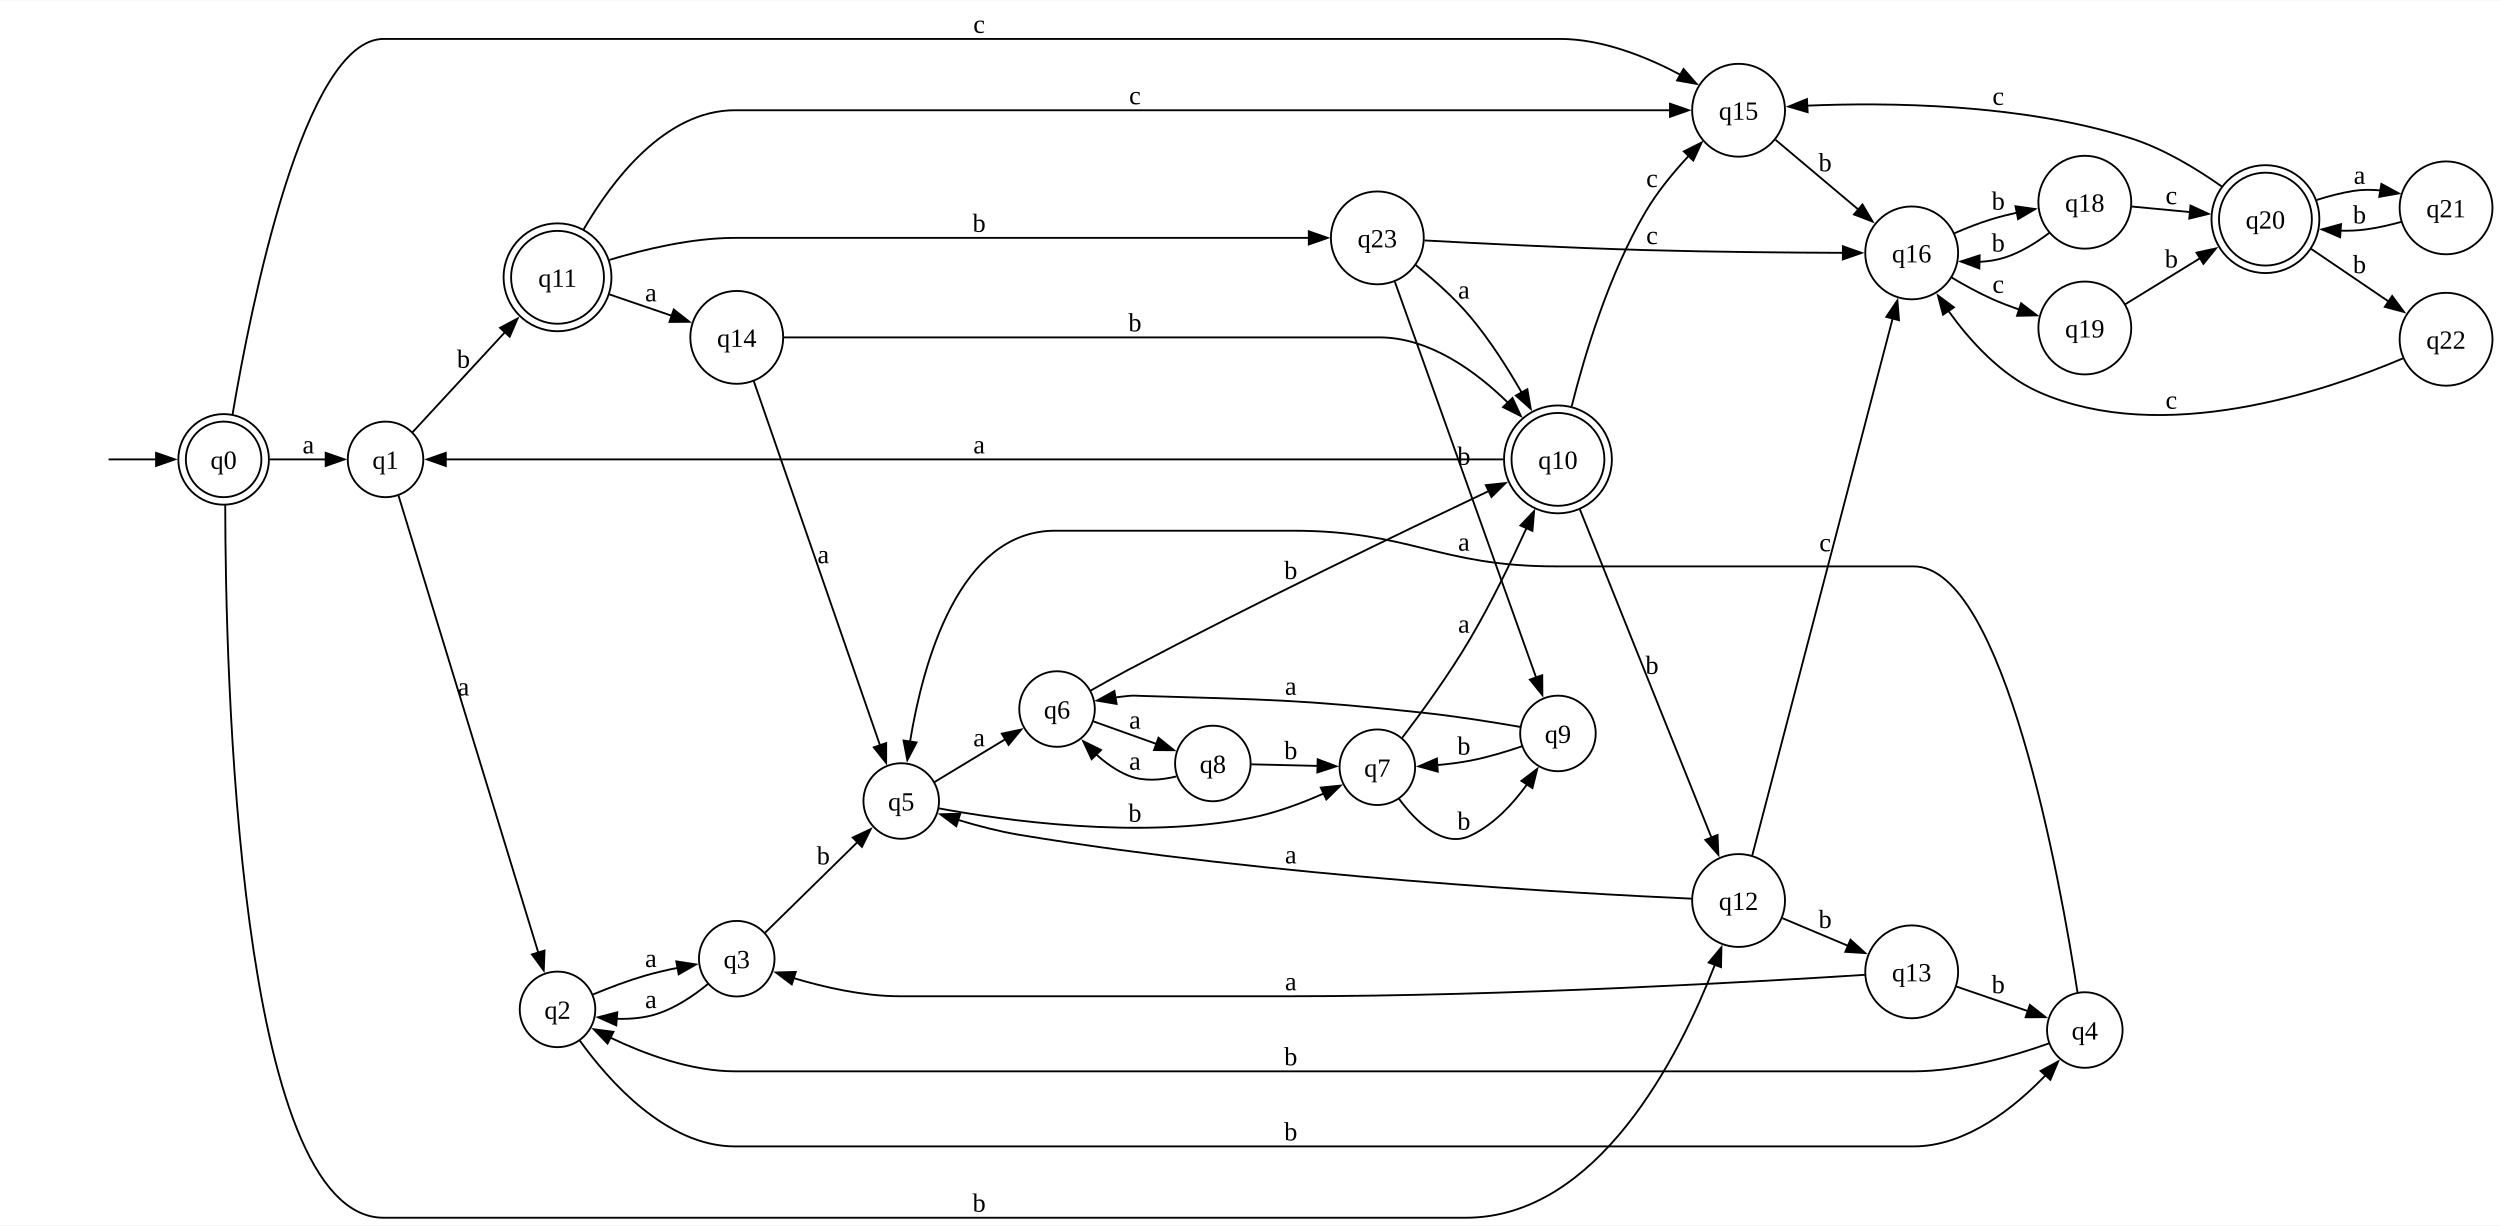
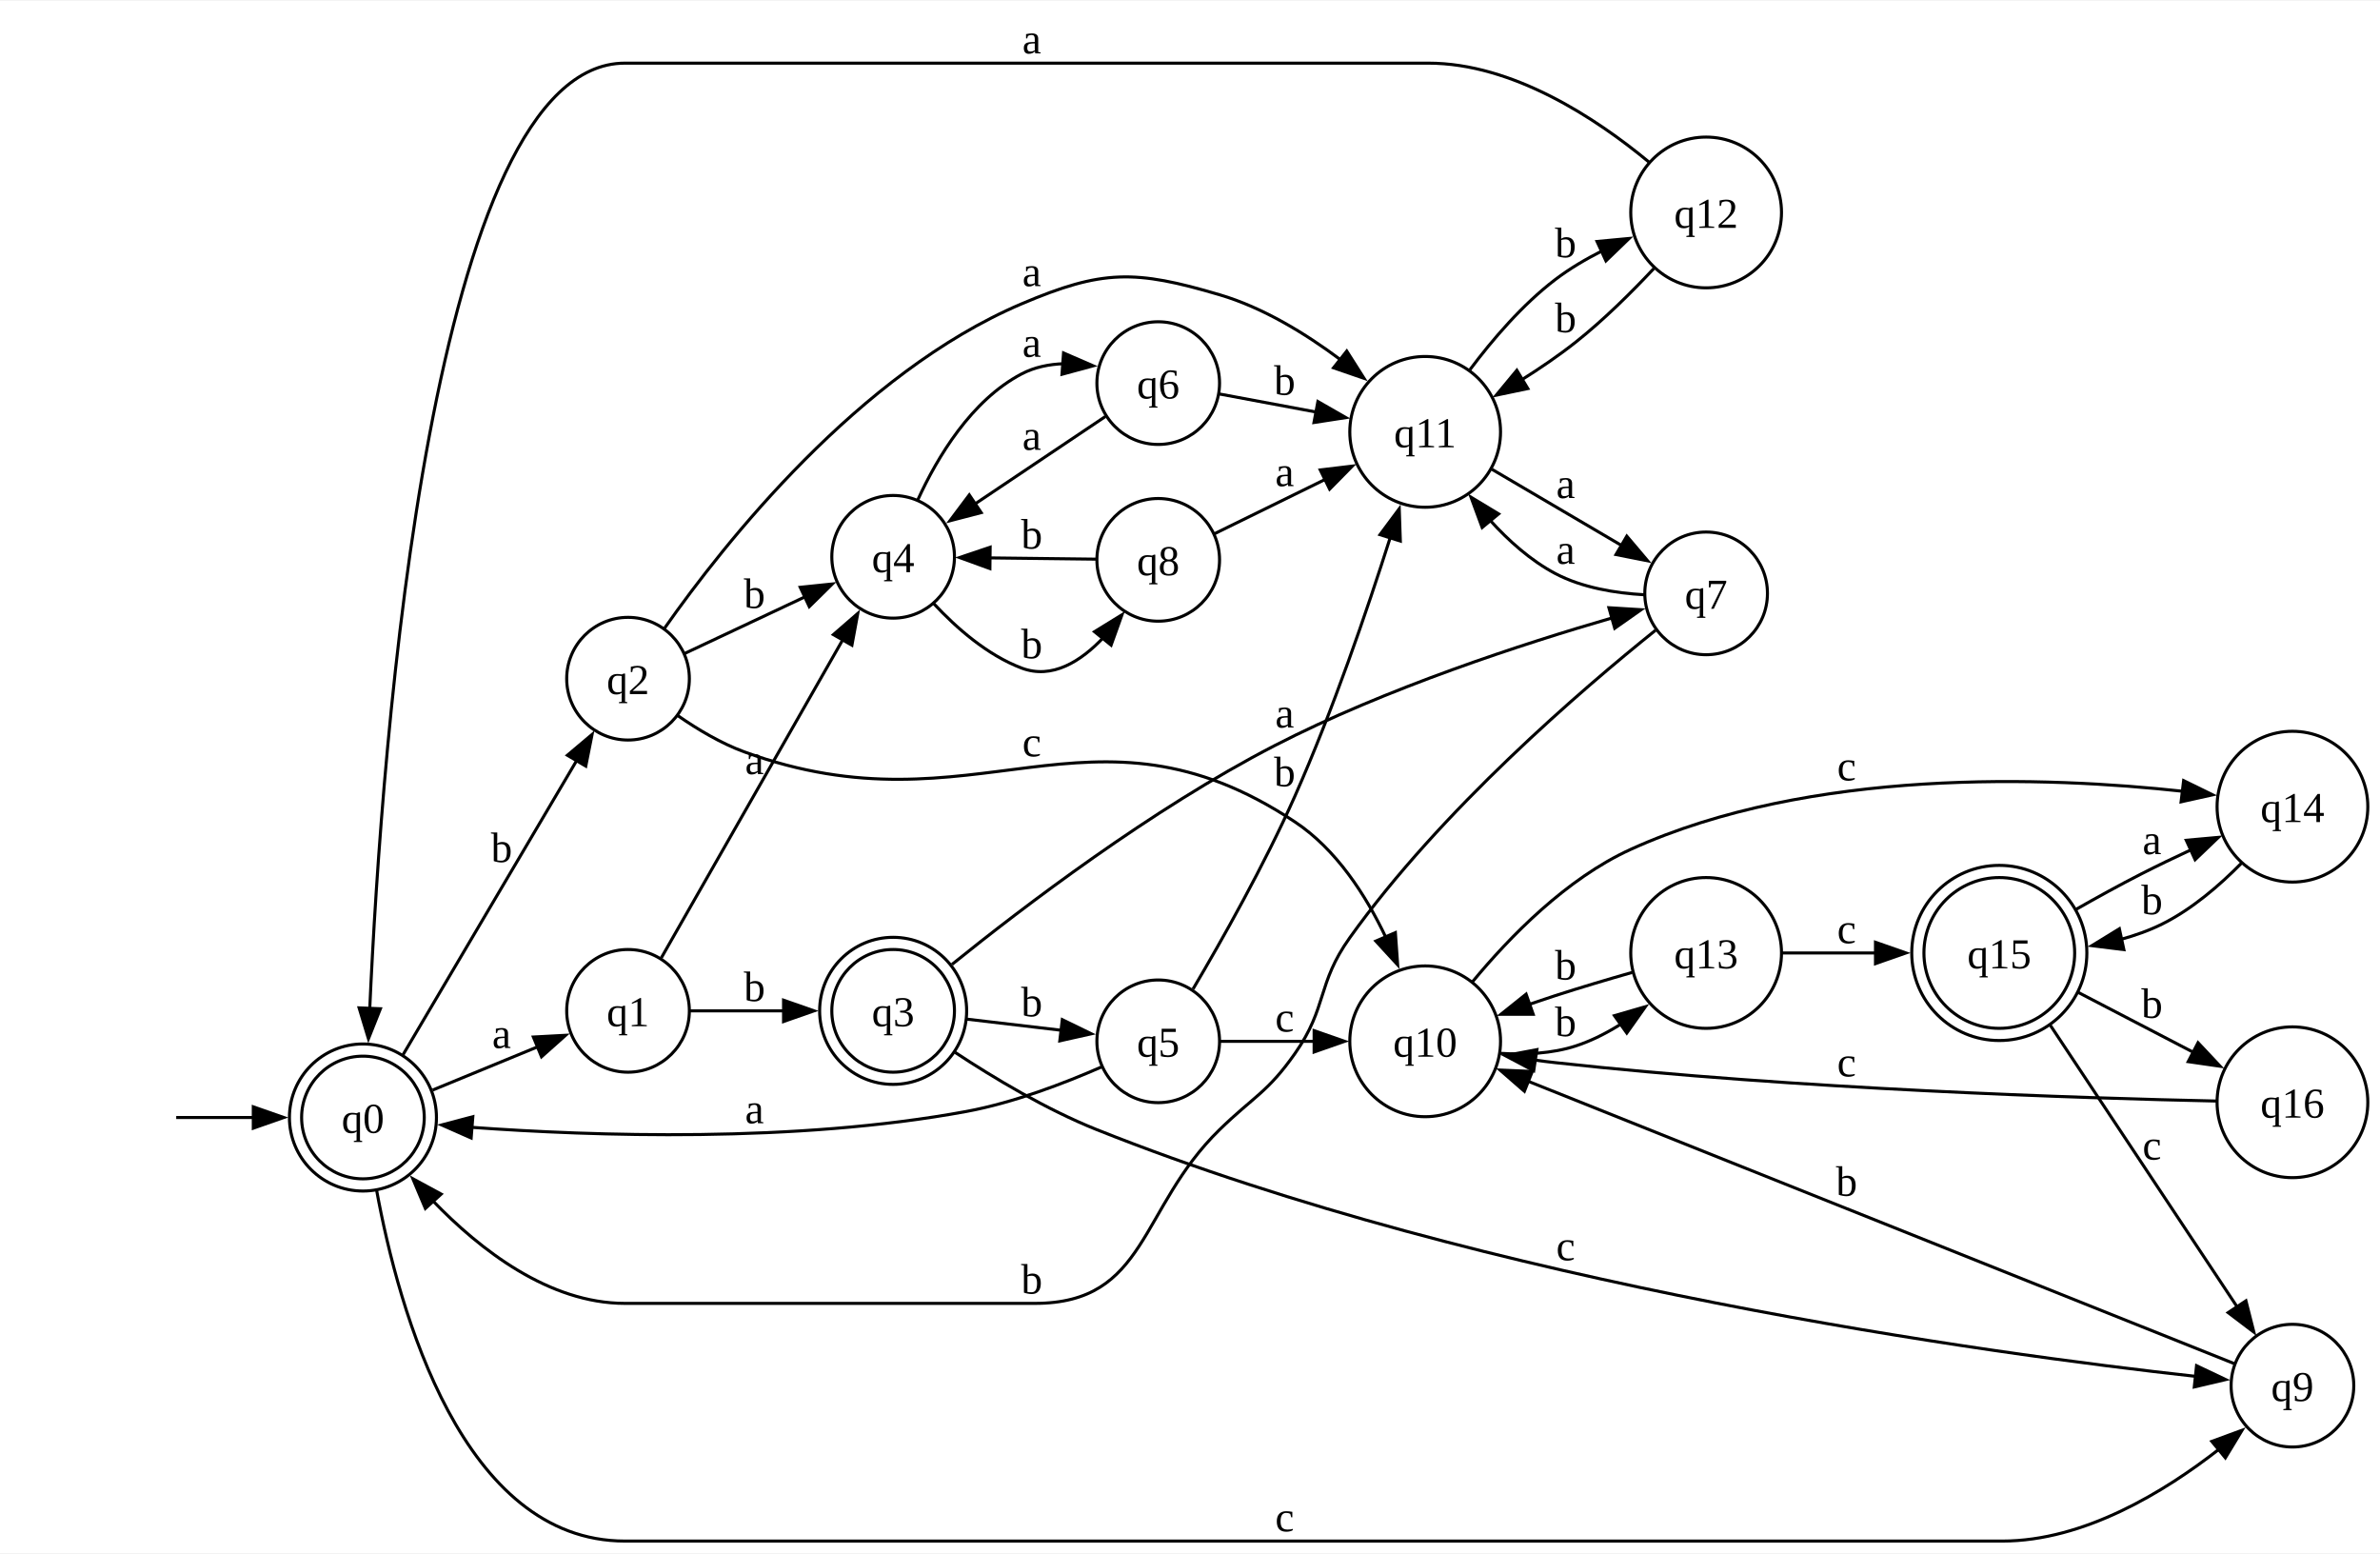
- <svg xmlns="http://www.w3.org/2000/svg" width="720pt" height="353pt" viewBox="0.00 0.00 720.00 352.75">
-   <g id="graph0" class="graph" transform="scale(0.540608 0.540608) rotate(0) translate(4 648.5)">
-     <polygon fill="white" stroke="none" points="-4,4 -4,-648.5 1327.83,-648.5 1327.83,4 -4,4" />
+ <svg xmlns="http://www.w3.org/2000/svg" width="720pt" height="470pt" viewBox="0.00 0.00 720.00 469.59">
+   <g id="graph0" class="graph" transform="scale(0.921661 0.921661) rotate(0) translate(4 505.5)">
+     <polygon fill="white" stroke="none" points="-4,4 -4,-505.5 777.2,-505.5 777.2,4 -4,4" />
    <g id="node1" class="node">
-       <ellipse fill="none" stroke="black" cx="115.13" cy="-404" rx="20.13" ry="20.13" />
-       <ellipse fill="none" stroke="black" cx="115.13" cy="-404" rx="24.13" ry="24.13" />
-       <text text-anchor="middle" x="115.13" y="-398.95" font-family="Times New Roman,serif" font-size="14.00">q0</text>
+       <ellipse fill="none" stroke="black" cx="115.13" cy="-139" rx="20.13" ry="20.13" />
+       <ellipse fill="none" stroke="black" cx="115.13" cy="-139" rx="24.13" ry="24.13" />
+       <text text-anchor="middle" x="115.13" y="-133.95" font-family="Times New Roman,serif" font-size="14.00">q0</text>
    </g>
    <g id="node2" class="node">
-       <ellipse fill="none" stroke="black" cx="201.39" cy="-404" rx="20.13" ry="20.13" />
-       <text text-anchor="middle" x="201.39" y="-398.95" font-family="Times New Roman,serif" font-size="14.00">q1</text>
+       <ellipse fill="none" stroke="black" cx="202.14" cy="-174" rx="20.13" ry="20.13" />
+       <text text-anchor="middle" x="202.14" y="-168.95" font-family="Times New Roman,serif" font-size="14.00">q1</text>
    </g>
    <g id="edge2" class="edge">
-       <path fill="none" stroke="black" d="M139.6,-404C148.88,-404 159.67,-404 169.57,-404" />
-       <polygon fill="black" stroke="black" points="169.51,-407.5 179.51,-404 169.51,-400.5 169.51,-407.5" />
-       <text text-anchor="middle" x="160.26" y="-407.2" font-family="Times New Roman,serif" font-size="14.00">a</text>
+       <path fill="none" stroke="black" d="M138.02,-148.01C148.5,-152.33 161.19,-157.55 172.43,-162.18" />
+       <polygon fill="black" stroke="black" points="171.07,-165.41 181.65,-165.98 173.74,-158.93 171.07,-165.41" />
+       <text text-anchor="middle" x="160.64" y="-161.8" font-family="Times New Roman,serif" font-size="14.00">a</text>
+     </g>
+     <g id="node3" class="node">
+       <ellipse fill="none" stroke="black" cx="202.14" cy="-283" rx="20.13" ry="20.13" />
+       <text text-anchor="middle" x="202.14" y="-277.95" font-family="Times New Roman,serif" font-size="14.00">q2</text>
+     </g>
+     <g id="edge3" class="edge">
+       <path fill="none" stroke="black" d="M128.31,-159.63C143.29,-185.01 168.76,-228.15 185.26,-256.1" />
+       <polygon fill="black" stroke="black" points="182.24,-257.87 190.34,-264.7 188.27,-254.31 182.24,-257.87" />
+       <text text-anchor="middle" x="160.64" y="-222.82" font-family="Times New Roman,serif" font-size="14.00">b</text>
+     </g>
+     <g id="node10" class="node">
+       <ellipse fill="none" stroke="black" cx="748.46" cy="-51" rx="20.13" ry="20.13" />
+       <text text-anchor="middle" x="748.46" y="-45.95" font-family="Times New Roman,serif" font-size="14.00">q9</text>
+     </g>
+     <g id="edge4" class="edge">
+       <path fill="none" stroke="black" d="M119.62,-115.11C126.93,-75.36 147.82,0 201.14,0 201.14,0 201.14,0 653.24,0 680.01,0 706.45,-16.12 724.48,-30.23" />
+       <polygon fill="black" stroke="black" points="721.99,-32.71 731.93,-36.37 726.44,-27.31 721.99,-32.71" />
+       <text text-anchor="middle" x="417.67" y="-3.2" font-family="Times New Roman,serif" font-size="14.00">c</text>
+     </g>
+     <g id="node4" class="node">
+       <ellipse fill="none" stroke="black" cx="289.16" cy="-174" rx="20.13" ry="20.13" />
+       <ellipse fill="none" stroke="black" cx="289.16" cy="-174" rx="24.13" ry="24.13" />
+       <text text-anchor="middle" x="289.16" y="-168.95" font-family="Times New Roman,serif" font-size="14.00">q3</text>
+     </g>
+     <g id="edge6" class="edge">
+       <path fill="none" stroke="black" d="M222.43,-174C231.55,-174 242.71,-174 253.23,-174" />
+       <polygon fill="black" stroke="black" points="253.19,-177.5 263.19,-174 253.19,-170.5 253.19,-177.5" />
+       <text text-anchor="middle" x="243.65" y="-177.2" font-family="Times New Roman,serif" font-size="14.00">b</text>
+     </g>
+     <g id="node5" class="node">
+       <ellipse fill="none" stroke="black" cx="289.16" cy="-323" rx="20.13" ry="20.13" />
+       <text text-anchor="middle" x="289.16" y="-317.95" font-family="Times New Roman,serif" font-size="14.00">q4</text>
+     </g>
+     <g id="edge5" class="edge">
+       <path fill="none" stroke="black" d="M213.06,-191.38C227.72,-217.07 255.28,-265.38 272.63,-295.79" />
+       <polygon fill="black" stroke="black" points="269.55,-297.46 277.55,-304.41 275.63,-293.99 269.55,-297.46" />
+       <text text-anchor="middle" x="243.65" y="-251.7" font-family="Times New Roman,serif" font-size="14.00">a</text>
+     </g>
+     <g id="edge8" class="edge">
+       <path fill="none" stroke="black" d="M220.76,-291.29C232.16,-296.65 247.24,-303.75 260.25,-309.87" />
+       <polygon fill="black" stroke="black" points="258.66,-312.99 269.19,-314.08 261.64,-306.65 258.66,-312.99" />
+       <text text-anchor="middle" x="243.65" y="-306.2" font-family="Times New Roman,serif" font-size="14.00">b</text>
+     </g>
+     <g id="node11" class="node">
+       <ellipse fill="none" stroke="black" cx="463.79" cy="-164" rx="24.74" ry="24.74" />
+       <text text-anchor="middle" x="463.79" y="-158.95" font-family="Times New Roman,serif" font-size="14.00">q10</text>
+     </g>
+     <g id="edge9" class="edge">
+       <path fill="none" stroke="black" d="M218.58,-270.81C224.95,-266.39 232.63,-261.79 240.27,-259 316.35,-231.21 353.57,-280.79 421.05,-236 434.57,-227.02 444.27,-212.06 450.89,-198.09" />
+       <polygon fill="black" stroke="black" points="454.01,-199.67 454.76,-189.1 447.59,-196.9 454.01,-199.67" />
+       <text text-anchor="middle" x="334.66" y="-257.52" font-family="Times New Roman,serif" font-size="14.00">c</text>
+     </g>
+     <g id="node12" class="node">
+       <ellipse fill="none" stroke="black" cx="463.79" cy="-364" rx="24.74" ry="24.74" />
+       <text text-anchor="middle" x="463.79" y="-358.95" font-family="Times New Roman,serif" font-size="14.00">q11</text>
+     </g>
+     <g id="edge7" class="edge">
+       <path fill="none" stroke="black" d="M214.17,-299.62C233.84,-327.61 277.94,-383.31 331.29,-406 357.9,-417.32 368.56,-417.19 396.3,-409 410.61,-404.78 424.57,-396.22 435.98,-387.69" />
+       <polygon fill="black" stroke="black" points="438.05,-390.51 443.73,-381.57 433.71,-385.02 438.05,-390.51" />
+       <text text-anchor="middle" x="334.66" y="-411.83" font-family="Times New Roman,serif" font-size="14.00">a</text>
+     </g>
+     <g id="node6" class="node">
+       <ellipse fill="none" stroke="black" cx="376.17" cy="-164" rx="20.13" ry="20.13" />
+       <text text-anchor="middle" x="376.17" y="-158.95" font-family="Times New Roman,serif" font-size="14.00">q5</text>
+     </g>
+     <g id="edge11" class="edge">
+       <path fill="none" stroke="black" d="M313.39,-171.27C322.93,-170.15 334.11,-168.83 344.32,-167.63" />
+       <polygon fill="black" stroke="black" points="344.68,-171.11 354.2,-166.47 343.86,-164.16 344.68,-171.11" />
+       <text text-anchor="middle" x="334.66" y="-172.2" font-family="Times New Roman,serif" font-size="14.00">b</text>
+     </g>
+     <g id="node8" class="node">
+       <ellipse fill="none" stroke="black" cx="556.01" cy="-311" rx="20.13" ry="20.13" />
+       <text text-anchor="middle" x="556.01" y="-305.95" font-family="Times New Roman,serif" font-size="14.00">q7</text>
+     </g>
+     <g id="edge10" class="edge">
+       <path fill="none" stroke="black" d="M308.49,-189.25C331.86,-208.11 374.07,-240.24 414.3,-261 450.91,-279.89 496.29,-294.59 525.44,-303.03" />
+       <polygon fill="black" stroke="black" points="524.1,-306.29 534.68,-305.64 526.01,-299.55 524.1,-306.29" />
+       <text text-anchor="middle" x="417.67" y="-266.98" font-family="Times New Roman,serif" font-size="14.00">a</text>
+     </g>
+     <g id="edge12" class="edge">
+       <path fill="none" stroke="black" d="M309.51,-160.36C322.22,-151.97 339.49,-141.6 356.04,-135 484.28,-83.87 649.17,-61.51 716.63,-54.06" />
+       <polygon fill="black" stroke="black" points="716.98,-57.54 726.55,-53 716.24,-50.58 716.98,-57.54" />
+       <text text-anchor="middle" x="509.9" y="-92.15" font-family="Times New Roman,serif" font-size="14.00">c</text>
+     </g>
+     <g id="node7" class="node">
+       <ellipse fill="none" stroke="black" cx="376.17" cy="-380" rx="20.13" ry="20.13" />
+       <text text-anchor="middle" x="376.17" y="-374.95" font-family="Times New Roman,serif" font-size="14.00">q6</text>
+     </g>
+     <g id="edge13" class="edge">
+       <path fill="none" stroke="black" d="M297.24,-341.66C303.74,-355.85 314.86,-374.35 331.29,-383 335.54,-385.24 340.36,-386.2 345.21,-386.37" />
+       <polygon fill="black" stroke="black" points="345.09,-389.89 354.81,-385.67 344.58,-382.9 345.09,-389.89" />
+       <text text-anchor="middle" x="334.66" y="-388.62" font-family="Times New Roman,serif" font-size="14.00">a</text>
+     </g>
+     <g id="node9" class="node">
+       <ellipse fill="none" stroke="black" cx="376.17" cy="-322" rx="20.13" ry="20.13" />
+       <text text-anchor="middle" x="376.17" y="-316.95" font-family="Times New Roman,serif" font-size="14.00">q8</text>
+     </g>
+     <g id="edge14" class="edge">
+       <path fill="none" stroke="black" d="M302.5,-307.63C309.9,-299.68 320.04,-290.77 331.29,-286.5 341.32,-282.69 350.8,-288.64 358.36,-296.69" />
+       <polygon fill="black" stroke="black" points="355.26,-298.42 364.28,-303.98 360.7,-294.01 355.26,-298.42" />
+       <text text-anchor="middle" x="334.66" y="-289.7" font-family="Times New Roman,serif" font-size="14.00">b</text>
+     </g>
+     <g id="edge15" class="edge">
+       <path fill="none" stroke="black" d="M357.49,-155.56C345.36,-150.24 328.73,-143.86 313.29,-141 257.16,-130.61 190.5,-132.91 150.85,-135.77" />
+       <polygon fill="black" stroke="black" points="150.65,-132.28 140.96,-136.55 151.2,-139.26 150.65,-132.28" />
+       <text text-anchor="middle" x="243.65" y="-137.12" font-family="Times New Roman,serif" font-size="14.00">a</text>
+     </g>
+     <g id="edge17" class="edge">
+       <path fill="none" stroke="black" d="M396.6,-164C405.7,-164 416.84,-164 427.37,-164" />
+       <polygon fill="black" stroke="black" points="427.34,-167.5 437.34,-164 427.34,-160.5 427.34,-167.5" />
+       <text text-anchor="middle" x="417.67" y="-167.2" font-family="Times New Roman,serif" font-size="14.00">c</text>
+     </g>
+     <g id="edge16" class="edge">
+       <path fill="none" stroke="black" d="M387.6,-181.17C397.07,-197.19 411.04,-221.95 421.05,-244.5 433.43,-272.42 444.67,-305.25 452.36,-329.42" />
+       <polygon fill="black" stroke="black" points="448.96,-330.26 455.28,-338.76 455.64,-328.17 448.96,-330.26" />
+       <text text-anchor="middle" x="417.67" y="-247.7" font-family="Times New Roman,serif" font-size="14.00">b</text>
+     </g>
+     <g id="edge18" class="edge">
+       <path fill="none" stroke="black" d="M358.83,-369.04C346.73,-360.93 330,-349.71 316.08,-340.38" />
+       <polygon fill="black" stroke="black" points="318.06,-337.5 307.8,-334.83 314.16,-343.31 318.06,-337.5" />
+       <text text-anchor="middle" x="334.66" y="-358.11" font-family="Times New Roman,serif" font-size="14.00">a</text>
+     </g>
+     <g id="edge19" class="edge">
+       <path fill="none" stroke="black" d="M396.17,-376.45C405.6,-374.69 417.3,-372.5 428.24,-370.46" />
+       <polygon fill="black" stroke="black" points="428.58,-373.95 437.76,-368.68 427.29,-367.07 428.58,-373.95" />
+       <text text-anchor="middle" x="417.67" y="-376.16" font-family="Times New Roman,serif" font-size="14.00">b</text>
+     </g>
+     <g id="edge21" class="edge">
+       <path fill="none" stroke="black" d="M539.4,-298.89C515.36,-279.61 468.95,-239.86 439.05,-198 428.19,-182.79 431.78,-175.3 421.05,-160 412.07,-147.2 407.5,-145.91 396.3,-135 369.81,-109.19 372.65,-78 335.66,-78 201.14,-78 201.14,-78 201.14,-78 176.24,-78 153.63,-95.5 137.99,-111.75" />
+       <polygon fill="black" stroke="black" points="135.62,-109.15 131.5,-118.91 140.81,-113.86 135.62,-109.15" />
+       <text text-anchor="middle" x="334.66" y="-81.2" font-family="Times New Roman,serif" font-size="14.00">b</text>
+     </g>
+     <g id="edge20" class="edge">
+       <path fill="none" stroke="black" d="M535.66,-310.55C526.38,-311.07 515.38,-312.82 506.52,-317.5 498.43,-321.78 491.14,-328.29 485,-335.09" />
+       <polygon fill="black" stroke="black" points="482.5,-332.62 478.83,-342.56 487.9,-337.08 482.5,-332.62" />
+       <text text-anchor="middle" x="509.9" y="-320.7" font-family="Times New Roman,serif" font-size="14.00">a</text>
+     </g>
+     <g id="edge23" class="edge">
+       <path fill="none" stroke="black" d="M355.66,-322.23C345.37,-322.35 332.51,-322.5 320.91,-322.64" />
+       <polygon fill="black" stroke="black" points="320.92,-319.14 310.96,-322.76 321,-326.14 320.92,-319.14" />
+       <text text-anchor="middle" x="334.66" y="-325.7" font-family="Times New Roman,serif" font-size="14.00">b</text>
+     </g>
+     <g id="edge22" class="edge">
+       <path fill="none" stroke="black" d="M394.49,-330.5C405.03,-335.67 418.8,-342.42 431.22,-348.52" />
+       <polygon fill="black" stroke="black" points="429.35,-351.5 439.87,-352.76 432.43,-345.21 429.35,-351.5" />
+       <text text-anchor="middle" x="417.67" y="-346.2" font-family="Times New Roman,serif" font-size="14.00">a</text>
+     </g>
+     <g id="edge24" class="edge">
+       <path fill="none" stroke="black" d="M729.49,-58.18C682.81,-76.85 557.18,-127.06 497.34,-150.99" />
+       <polygon fill="black" stroke="black" points="496.36,-147.61 488.37,-154.57 498.96,-154.11 496.36,-147.61" />
+       <text text-anchor="middle" x="602.12" y="-113.31" font-family="Times New Roman,serif" font-size="14.00">b</text>
+     </g>
+     <g id="node14" class="node">
+       <ellipse fill="none" stroke="black" cx="556.01" cy="-193" rx="24.74" ry="24.74" />
+       <text text-anchor="middle" x="556.01" y="-187.95" font-family="Times New Roman,serif" font-size="14.00">q13</text>
+     </g>
+     <g id="edge25" class="edge">
+       <path fill="none" stroke="black" d="M488.43,-160.06C496.48,-159.56 505.43,-159.94 513.27,-162.5 518.44,-164.19 523.5,-166.78 528.21,-169.76" />
+       <polygon fill="black" stroke="black" points="525.91,-172.42 536.09,-175.37 529.97,-166.72 525.91,-172.42" />
+       <text text-anchor="middle" x="509.9" y="-165.7" font-family="Times New Roman,serif" font-size="14.00">b</text>
+     </g>
+     <g id="node15" class="node">
+       <ellipse fill="none" stroke="black" cx="748.46" cy="-241" rx="24.74" ry="24.74" />
+       <text text-anchor="middle" x="748.46" y="-235.95" font-family="Times New Roman,serif" font-size="14.00">q14</text>
+     </g>
+     <g id="edge26" class="edge">
+       <path fill="none" stroke="black" d="M479.36,-183.58C491.49,-198.25 510.14,-217.39 531.27,-227 590.39,-253.88 668.11,-250.87 712.45,-246.06" />
+       <polygon fill="black" stroke="black" points="712.74,-249.55 722.25,-244.89 711.91,-242.6 712.74,-249.55" />
+       <text text-anchor="middle" x="602.12" y="-249.63" font-family="Times New Roman,serif" font-size="14.00">c</text>
+     </g>
+     <g id="edge27" class="edge">
+       <path fill="none" stroke="black" d="M485.71,-351.71C498.41,-344.25 514.73,-334.66 528.34,-326.67" />
+       <polygon fill="black" stroke="black" points="529.97,-329.77 536.81,-321.69 526.42,-323.74 529.97,-329.77" />
+       <text text-anchor="middle" x="509.9" y="-342.29" font-family="Times New Roman,serif" font-size="14.00">a</text>
    </g>
    <g id="node13" class="node">
-       <ellipse fill="none" stroke="black" cx="922.2" cy="-169" rx="24.74" ry="24.74" />
-       <text text-anchor="middle" x="922.2" y="-163.95" font-family="Times New Roman,serif" font-size="14.00">q12</text>
-     </g>
-     <g id="edge3" class="edge">
-       <path fill="none" stroke="black" d="M115.99,-379.64C116.12,-292.29 122.39,0 200.39,0 200.39,0 200.39,0 776.86,0 847.17,0 890.52,-85.62 909.66,-134.98" />
-       <polygon fill="black" stroke="black" points="906.28,-135.94 913.06,-144.08 912.84,-133.49 906.28,-135.94" />
-       <text text-anchor="middle" x="517.61" y="-3.2" font-family="Times New Roman,serif" font-size="14.00">b</text>
+       <ellipse fill="none" stroke="black" cx="556.01" cy="-436" rx="24.74" ry="24.74" />
+       <text text-anchor="middle" x="556.01" y="-430.95" font-family="Times New Roman,serif" font-size="14.00">q12</text>
+     </g>
+     <g id="edge28" class="edge">
+       <path fill="none" stroke="black" d="M478.47,-384.38C485.88,-394.28 495.73,-405.78 506.52,-414 511.19,-417.55 516.51,-420.69 521.88,-423.4" />
+       <polygon fill="black" stroke="black" points="520.2,-426.48 530.74,-427.47 523.12,-420.12 520.2,-426.48" />
+       <text text-anchor="middle" x="509.9" y="-421.3" font-family="Times New Roman,serif" font-size="14.00">b</text>
+     </g>
+     <g id="edge29" class="edge">
+       <path fill="none" stroke="black" d="M537.19,-452.59C520.01,-466.8 492.59,-485 464.79,-485 201.14,-485 201.14,-485 201.14,-485 137.72,-485 121.36,-262.97 117.36,-174.63" />
+       <polygon fill="black" stroke="black" points="120.86,-174.69 116.94,-164.84 113.87,-174.98 120.86,-174.69" />
+       <text text-anchor="middle" x="334.66" y="-488.2" font-family="Times New Roman,serif" font-size="14.00">a</text>
+     </g>
+     <g id="edge30" class="edge">
+       <path fill="none" stroke="black" d="M538.86,-417.62C531.47,-409.73 522.35,-400.7 513.27,-393.5 507.7,-389.08 501.42,-384.81 495.26,-380.95" />
+       <polygon fill="black" stroke="black" points="497.49,-378.21 487.12,-376.05 493.88,-384.21 497.49,-378.21" />
+       <text text-anchor="middle" x="509.9" y="-396.7" font-family="Times New Roman,serif" font-size="14.00">b</text>
+     </g>
+     <g id="edge31" class="edge">
+       <path fill="none" stroke="black" d="M531.74,-186.61C523.71,-184.32 514.69,-181.64 506.52,-179 503.77,-178.11 500.92,-177.15 498.07,-176.18" />
+       <polygon fill="black" stroke="black" points="499.25,-172.88 488.65,-172.86 496.92,-179.48 499.25,-172.88" />
+       <text text-anchor="middle" x="509.9" y="-184.27" font-family="Times New Roman,serif" font-size="14.00">b</text>
    </g>
    <g id="node16" class="node">
-       <ellipse fill="none" stroke="black" cx="922.2" cy="-590" rx="24.74" ry="24.74" />
-       <text text-anchor="middle" x="922.2" y="-584.95" font-family="Times New Roman,serif" font-size="14.00">q15</text>
-     </g>
-     <g id="edge4" class="edge">
-       <path fill="none" stroke="black" d="M119.9,-427.97C129.67,-485.76 158.01,-628 200.39,-628 200.39,-628 200.39,-628 826.97,-628 849.68,-628 873.38,-618.39 891.33,-608.84" />
-       <polygon fill="black" stroke="black" points="892.86,-611.99 899.86,-604.03 889.43,-605.89 892.86,-611.99" />
-       <text text-anchor="middle" x="517.61" y="-631.2" font-family="Times New Roman,serif" font-size="14.00">c</text>
-     </g>
-     <g id="node3" class="node">
-       <ellipse fill="none" stroke="black" cx="293.01" cy="-111" rx="20.13" ry="20.13" />
-       <text text-anchor="middle" x="293.01" y="-105.95" font-family="Times New Roman,serif" font-size="14.00">q2</text>
-     </g>
-     <g id="edge5" class="edge">
-       <path fill="none" stroke="black" d="M208.27,-384.78C223.53,-334.9 264.46,-201.07 282.85,-140.96" />
-       <polygon fill="black" stroke="black" points="286.09,-142.33 285.67,-131.74 279.4,-140.28 286.09,-142.33" />
-       <text text-anchor="middle" x="242.9" y="-278.24" font-family="Times New Roman,serif" font-size="14.00">a</text>
-     </g>
-     <g id="node12" class="node">
-       <ellipse fill="none" stroke="black" cx="293.01" cy="-501" rx="24.74" ry="24.74" />
-       <ellipse fill="none" stroke="black" cx="293.01" cy="-501" rx="28.74" ry="28.74" />
-       <text text-anchor="middle" x="293.01" y="-495.95" font-family="Times New Roman,serif" font-size="14.00">q11</text>
-     </g>
-     <g id="edge6" class="edge">
-       <path fill="none" stroke="black" d="M215.62,-418.31C228.59,-432.35 248.74,-454.17 265.1,-471.87" />
-       <polygon fill="black" stroke="black" points="262.39,-474.09 271.74,-479.06 267.53,-469.34 262.39,-474.09" />
-       <text text-anchor="middle" x="242.9" y="-452.79" font-family="Times New Roman,serif" font-size="14.00">b</text>
-     </g>
-     <g id="node4" class="node">
-       <ellipse fill="none" stroke="black" cx="388.49" cy="-138" rx="20.13" ry="20.13" />
-       <text text-anchor="middle" x="388.49" y="-132.95" font-family="Times New Roman,serif" font-size="14.00">q3</text>
-     </g>
-     <g id="edge7" class="edge">
-       <path fill="none" stroke="black" d="M311.99,-118.98C320.31,-122.44 330.4,-126.31 339.75,-129 345.38,-130.62 351.47,-132.03 357.35,-133.21" />
-       <polygon fill="black" stroke="black" points="356.29,-136.58 366.76,-134.95 357.56,-129.69 356.29,-136.58" />
-       <text text-anchor="middle" x="342.75" y="-133.58" font-family="Times New Roman,serif" font-size="14.00">a</text>
-     </g>
-     <g id="node5" class="node">
-       <ellipse fill="none" stroke="black" cx="1106.65" cy="-100" rx="20.13" ry="20.13" />
-       <text text-anchor="middle" x="1106.65" y="-94.95" font-family="Times New Roman,serif" font-size="14.00">q4</text>
-     </g>
-     <g id="edge8" class="edge">
-       <path fill="none" stroke="black" d="M304.81,-94.44C320.31,-72.9 351.04,-38 387.49,-38 387.49,-38 387.49,-38 1015.42,-38 1043.52,-38 1069.25,-58.67 1085.98,-76.14" />
-       <polygon fill="black" stroke="black" points="1083.11,-78.19 1092.42,-83.23 1088.29,-73.48 1083.11,-78.19" />
-       <text text-anchor="middle" x="683.64" y="-41.2" font-family="Times New Roman,serif" font-size="14.00">b</text>
-     </g>
-     <g id="edge9" class="edge">
-       <path fill="none" stroke="black" d="M373.26,-124.6C365.7,-118.41 355.9,-111.72 345.75,-108.5 339.05,-106.37 331.62,-105.78 324.53,-105.98" />
-       <polygon fill="black" stroke="black" points="324.29,-102.48 314.61,-106.81 324.87,-109.46 324.29,-102.48" />
-       <text text-anchor="middle" x="342.75" y="-111.7" font-family="Times New Roman,serif" font-size="14.00">a</text>
-     </g>
-     <g id="node6" class="node">
-       <ellipse fill="none" stroke="black" cx="476.11" cy="-222" rx="20.13" ry="20.13" />
-       <text text-anchor="middle" x="476.11" y="-216.95" font-family="Times New Roman,serif" font-size="14.00">q5</text>
-     </g>
-     <g id="edge10" class="edge">
-       <path fill="none" stroke="black" d="M403.62,-151.87C417.01,-165 437.32,-184.92 452.87,-200.18" />
-       <polygon fill="black" stroke="black" points="450.28,-202.54 459.87,-207.05 455.18,-197.55 450.28,-202.54" />
-       <text text-anchor="middle" x="434.6" y="-188.23" font-family="Times New Roman,serif" font-size="14.00">b</text>
-     </g>
-     <g id="edge12" class="edge">
-       <path fill="none" stroke="black" d="M1087.64,-92.92C1069.65,-86.49 1041.06,-78 1015.42,-78 387.49,-78 387.49,-78 387.49,-78 364.15,-78 339.3,-87.26 321.1,-95.97" />
-       <polygon fill="black" stroke="black" points="319.65,-92.78 312.3,-100.42 322.81,-99.03 319.65,-92.78" />
-       <text text-anchor="middle" x="683.64" y="-81.2" font-family="Times New Roman,serif" font-size="14.00">b</text>
-     </g>
-     <g id="edge11" class="edge">
-       <path fill="none" stroke="black" d="M1102.73,-120.21C1093.65,-179.2 1063.59,-347 1015.42,-347 824.97,-347 824.97,-347 824.97,-347 762.03,-347 747.58,-366 684.64,-366 558.12,-366 558.12,-366 558.12,-366 506.86,-366 487.69,-295.83 480.78,-253.46" />
-       <polygon fill="black" stroke="black" points="484.28,-253.21 479.36,-243.82 477.36,-254.23 484.28,-253.21" />
-       <text text-anchor="middle" x="775.86" y="-355.37" font-family="Times New Roman,serif" font-size="14.00">a</text>
-     </g>
-     <g id="node7" class="node">
-       <ellipse fill="none" stroke="black" cx="559.12" cy="-271" rx="20.13" ry="20.13" />
-       <text text-anchor="middle" x="559.12" y="-265.95" font-family="Times New Roman,serif" font-size="14.00">q6</text>
-     </g>
-     <g id="edge13" class="edge">
-       <path fill="none" stroke="black" d="M493.89,-232.15C504.75,-238.72 519.13,-247.42 531.53,-254.92" />
-       <polygon fill="black" stroke="black" points="529.69,-257.9 540.06,-260.08 533.31,-251.91 529.69,-257.9" />
-       <text text-anchor="middle" x="517.61" y="-251.17" font-family="Times New Roman,serif" font-size="14.00">a</text>
-     </g>
-     <g id="node8" class="node">
-       <ellipse fill="none" stroke="black" cx="729.75" cy="-240" rx="20.13" ry="20.13" />
-       <text text-anchor="middle" x="729.75" y="-234.95" font-family="Times New Roman,serif" font-size="14.00">q7</text>
-     </g>
-     <g id="edge14" class="edge">
-       <path fill="none" stroke="black" d="M496.25,-218.08C530.09,-211.8 602.56,-201.34 662.26,-213 675.51,-215.59 689.46,-220.82 701.14,-226" />
-       <polygon fill="black" stroke="black" points="699.63,-229.16 710.17,-230.22 702.59,-222.82 699.63,-229.16" />
-       <text text-anchor="middle" x="600.62" y="-210.95" font-family="Times New Roman,serif" font-size="14.00">b</text>
-     </g>
-     <g id="node9" class="node">
-       <ellipse fill="none" stroke="black" cx="642.13" cy="-242" rx="20.13" ry="20.13" />
-       <text text-anchor="middle" x="642.13" y="-236.95" font-family="Times New Roman,serif" font-size="14.00">q8</text>
-     </g>
-     <g id="edge15" class="edge">
-       <path fill="none" stroke="black" d="M578.5,-264.42C588.44,-260.86 600.95,-256.38 612.17,-252.37" />
-       <polygon fill="black" stroke="black" points="613.16,-255.73 621.39,-249.06 610.8,-249.14 613.16,-255.73" />
-       <text text-anchor="middle" x="600.62" y="-260.57" font-family="Times New Roman,serif" font-size="14.00">a</text>
-     </g>
-     <g id="node11" class="node">
-       <ellipse fill="none" stroke="black" cx="825.97" cy="-404" rx="24.74" ry="24.74" />
-       <ellipse fill="none" stroke="black" cx="825.97" cy="-404" rx="28.74" ry="28.74" />
-       <text text-anchor="middle" x="825.97" y="-398.95" font-family="Times New Roman,serif" font-size="14.00">q10</text>
-     </g>
-     <g id="edge16" class="edge">
-       <path fill="none" stroke="black" d="M577.01,-280.83C583.32,-284.42 590.57,-288.47 597.25,-292 664.33,-327.43 744.2,-365.87 789.31,-387.24" />
-       <polygon fill="black" stroke="black" points="787.55,-390.28 798.09,-391.39 790.55,-383.96 787.55,-390.28" />
-       <text text-anchor="middle" x="683.64" y="-340.27" font-family="Times New Roman,serif" font-size="14.00">b</text>
-     </g>
-     <g id="node10" class="node">
-       <ellipse fill="none" stroke="black" cx="825.97" cy="-258" rx="20.13" ry="20.13" />
-       <text text-anchor="middle" x="825.97" y="-252.95" font-family="Times New Roman,serif" font-size="14.00">q9</text>
-     </g>
-     <g id="edge18" class="edge">
-       <path fill="none" stroke="black" d="M741.07,-223.47C750.35,-210.87 764.72,-196.73 779.24,-203.5 791.66,-209.29 801.91,-220.31 809.54,-230.93" />
-       <polygon fill="black" stroke="black" points="806.53,-232.73 814.96,-239.15 812.37,-228.88 806.53,-232.73" />
-       <text text-anchor="middle" x="775.86" y="-206.7" font-family="Times New Roman,serif" font-size="14.00">b</text>
-     </g>
-     <g id="edge17" class="edge">
-       <path fill="none" stroke="black" d="M742.9,-255.55C753.22,-269.11 768.09,-289.53 779.24,-308.5 790.32,-327.36 800.98,-349.31 809.22,-367.42" />
-       <polygon fill="black" stroke="black" points="805.99,-368.78 813.27,-376.47 812.38,-365.91 805.99,-368.78" />
-       <text text-anchor="middle" x="775.86" y="-311.7" font-family="Times New Roman,serif" font-size="14.00">a</text>
-     </g>
-     <g id="edge19" class="edge">
-       <path fill="none" stroke="black" d="M622.7,-235.1C614.65,-233.13 605.25,-232.29 597.25,-235.5 590.89,-238.05 585,-242.27 579.87,-246.93" />
-       <polygon fill="black" stroke="black" points="577.56,-244.28 573.07,-253.88 582.56,-249.18 577.56,-244.28" />
-       <text text-anchor="middle" x="600.62" y="-238.7" font-family="Times New Roman,serif" font-size="14.00">a</text>
-     </g>
-     <g id="edge20" class="edge">
-       <path fill="none" stroke="black" d="M662.56,-241.55C673.07,-241.3 686.29,-240.99 698.14,-240.71" />
-       <polygon fill="black" stroke="black" points="697.97,-244.22 707.88,-240.49 697.8,-237.22 697.97,-244.22" />
-       <text text-anchor="middle" x="683.64" y="-244.32" font-family="Times New Roman,serif" font-size="14.00">b</text>
-     </g>
-     <g id="edge21" class="edge">
-       <path fill="none" stroke="black" d="M805.89,-261.48C791.75,-263.94 771.97,-267.12 754.49,-269 687.87,-276.17 670.97,-276 604,-278 601,-278.09 600.24,-278.28 597.25,-278 594.9,-277.78 592.48,-277.48 590.06,-277.14" />
-       <polygon fill="black" stroke="black" points="590.85,-273.72 580.4,-275.5 589.68,-280.62 590.85,-273.72" />
-       <text text-anchor="middle" x="683.64" y="-278.59" font-family="Times New Roman,serif" font-size="14.00">a</text>
-     </g>
-     <g id="edge22" class="edge">
-       <path fill="none" stroke="black" d="M806.98,-251.22C798.65,-248.36 788.56,-245.29 779.24,-243.5 773.48,-242.4 767.27,-241.63 761.29,-241.11" />
-       <polygon fill="black" stroke="black" points="761.95,-237.64 751.74,-240.46 761.48,-244.63 761.95,-237.64" />
-       <text text-anchor="middle" x="775.86" y="-246.7" font-family="Times New Roman,serif" font-size="14.00">b</text>
-     </g>
-     <g id="edge23" class="edge">
-       <path fill="none" stroke="black" d="M796.94,-404C778.2,-404 753,-404 730.75,-404 292.01,-404 292.01,-404 292.01,-404 272.51,-404 250.62,-404 233.36,-404" />
-       <polygon fill="black" stroke="black" points="233.49,-400.5 223.49,-404 233.49,-407.5 233.49,-400.5" />
-       <text text-anchor="middle" x="517.61" y="-407.2" font-family="Times New Roman,serif" font-size="14.00">a</text>
-     </g>
-     <g id="edge24" class="edge">
-       <path fill="none" stroke="black" d="M837.6,-377.5C854.84,-334.49 888.89,-249.58 907.78,-202.47" />
-       <polygon fill="black" stroke="black" points="910.98,-203.9 911.45,-193.31 904.48,-201.29 910.98,-203.9" />
-       <text text-anchor="middle" x="876.09" y="-289.7" font-family="Times New Roman,serif" font-size="14.00">b</text>
-     </g>
-     <g id="edge25" class="edge">
-       <path fill="none" stroke="black" d="M833.26,-432.18C840.23,-459.9 853.13,-502.78 872.71,-536 878.95,-546.58 887.47,-556.94 895.63,-565.7" />
-       <polygon fill="black" stroke="black" points="893.04,-568.06 902.51,-572.8 898.06,-563.19 893.04,-568.06" />
-       <text text-anchor="middle" x="876.09" y="-549.09" font-family="Times New Roman,serif" font-size="14.00">c</text>
-     </g>
-     <g id="node15" class="node">
-       <ellipse fill="none" stroke="black" cx="388.49" cy="-469" rx="24.74" ry="24.74" />
-       <text text-anchor="middle" x="388.49" y="-463.95" font-family="Times New Roman,serif" font-size="14.00">q14</text>
-     </g>
-     <g id="edge26" class="edge">
-       <path fill="none" stroke="black" d="M320.55,-491.92C330.99,-488.34 343.1,-484.19 354.13,-480.42" />
-       <polygon fill="black" stroke="black" points="354.93,-483.84 363.26,-477.29 352.66,-477.22 354.93,-483.84" />
-       <text text-anchor="middle" x="342.75" y="-488.2" font-family="Times New Roman,serif" font-size="14.00">a</text>
-     </g>
-     <g id="edge28" class="edge">
-       <path fill="none" stroke="black" d="M306.76,-526.27C322.03,-552.58 350.29,-590 387.49,-590 387.49,-590 387.49,-590 826.97,-590 846.38,-590 868.03,-590 885.68,-590" />
-       <polygon fill="black" stroke="black" points="885.67,-593.5 895.67,-590 885.67,-586.5 885.67,-593.5" />
-       <text text-anchor="middle" x="600.62" y="-593.2" font-family="Times New Roman,serif" font-size="14.00">c</text>
-     </g>
-     <g id="node23" class="node">
-       <ellipse fill="none" stroke="black" cx="729.75" cy="-522" rx="24.74" ry="24.74" />
-       <text text-anchor="middle" x="729.75" y="-516.95" font-family="Times New Roman,serif" font-size="14.00">q23</text>
-     </g>
-     <g id="edge27" class="edge">
-       <path fill="none" stroke="black" d="M320.65,-510.27C339.16,-515.9 364.53,-522 387.49,-522 387.49,-522 387.49,-522 643.13,-522 659.71,-522 678.1,-522 693.57,-522" />
-       <polygon fill="black" stroke="black" points="693.25,-525.5 703.25,-522 693.25,-518.5 693.25,-525.5" />
-       <text text-anchor="middle" x="517.61" y="-525.2" font-family="Times New Roman,serif" font-size="14.00">b</text>
-     </g>
-     <g id="edge29" class="edge">
-       <path fill="none" stroke="black" d="M897.34,-169.97C836.97,-172.68 673.41,-181.67 538.99,-204 528.16,-205.8 516.55,-208.86 506.34,-211.95" />
-       <polygon fill="black" stroke="black" points="505.43,-208.57 496.97,-214.94 507.56,-215.24 505.43,-208.57" />
-       <text text-anchor="middle" x="683.64" y="-188.78" font-family="Times New Roman,serif" font-size="14.00">a</text>
-     </g>
-     <g id="node14" class="node">
-       <ellipse fill="none" stroke="black" cx="1014.42" cy="-131" rx="24.74" ry="24.74" />
-       <text text-anchor="middle" x="1014.42" y="-125.95" font-family="Times New Roman,serif" font-size="14.00">q13</text>
-     </g>
-     <g id="edge30" class="edge">
-       <path fill="none" stroke="black" d="M945.5,-159.61C956.13,-155.13 969.05,-149.69 980.75,-144.76" />
-       <polygon fill="black" stroke="black" points="981.81,-148.11 989.67,-141 979.09,-141.66 981.81,-148.11" />
-       <text text-anchor="middle" x="968.31" y="-154.34" font-family="Times New Roman,serif" font-size="14.00">b</text>
+       <ellipse fill="none" stroke="black" cx="652.24" cy="-193" rx="24.74" ry="24.74" />
+       <ellipse fill="none" stroke="black" cx="652.24" cy="-193" rx="28.74" ry="28.74" />
+       <text text-anchor="middle" x="652.24" y="-187.95" font-family="Times New Roman,serif" font-size="14.00">q15</text>
+     </g>
+     <g id="edge32" class="edge">
+       <path fill="none" stroke="black" d="M580.79,-193C590.14,-193 601.12,-193 611.61,-193" />
+       <polygon fill="black" stroke="black" points="611.6,-196.5 621.6,-193 611.6,-189.5 611.6,-196.5" />
+       <text text-anchor="middle" x="602.12" y="-196.2" font-family="Times New Roman,serif" font-size="14.00">c</text>
+     </g>
+     <g id="edge33" class="edge">
+       <path fill="none" stroke="black" d="M731.69,-222.43C724.5,-215.12 715.43,-207.33 705.72,-202.5 701.48,-200.39 696.84,-198.74 692.12,-197.45" />
+       <polygon fill="black" stroke="black" points="693.13,-194.09 682.62,-195.39 691.65,-200.93 693.13,-194.09" />
+       <text text-anchor="middle" x="702.35" y="-205.7" font-family="Times New Roman,serif" font-size="14.00">b</text>
+     </g>
+     <g id="edge36" class="edge">
+       <path fill="none" stroke="black" d="M669.01,-169.23C686.01,-143.61 712.98,-102.97 730.45,-76.64" />
+       <polygon fill="black" stroke="black" points="733.19,-78.84 735.8,-68.57 727.36,-74.97 733.19,-78.84" />
+       <text text-anchor="middle" x="702.35" y="-125.2" font-family="Times New Roman,serif" font-size="14.00">c</text>
+     </g>
+     <g id="edge34" class="edge">
+       <path fill="none" stroke="black" d="M677.22,-207.18C684.17,-211.14 691.81,-215.35 698.97,-219 704.19,-221.66 709.8,-224.35 715.28,-226.9" />
+       <polygon fill="black" stroke="black" points="713.61,-229.98 724.16,-230.93 716.51,-223.61 713.61,-229.98" />
+       <text text-anchor="middle" x="702.35" y="-225.43" font-family="Times New Roman,serif" font-size="14.00">a</text>
    </g>
    <g id="node17" class="node">
-       <ellipse fill="none" stroke="black" cx="1014.42" cy="-514" rx="24.74" ry="24.74" />
-       <text text-anchor="middle" x="1014.42" y="-508.95" font-family="Times New Roman,serif" font-size="14.00">q16</text>
-     </g>
-     <g id="edge31" class="edge">
-       <path fill="none" stroke="black" d="M929.47,-192.99C945.14,-252.91 986.06,-409.37 1004.35,-479.33" />
-       <polygon fill="black" stroke="black" points="1000.89,-479.92 1006.81,-488.71 1007.66,-478.15 1000.89,-479.92" />
-       <text text-anchor="middle" x="968.31" y="-355.04" font-family="Times New Roman,serif" font-size="14.00">c</text>
-     </g>
-     <g id="edge32" class="edge">
-       <path fill="none" stroke="black" d="M989.51,-129.41C935.3,-125.93 798.89,-118 684.64,-118 475.11,-118 475.11,-118 475.11,-118 455.88,-118 434.85,-122.84 418.44,-127.76" />
-       <polygon fill="black" stroke="black" points="417.81,-124.29 409.35,-130.66 419.94,-130.96 417.81,-124.29" />
-       <text text-anchor="middle" x="683.64" y="-121.2" font-family="Times New Roman,serif" font-size="14.00">a</text>
-     </g>
-     <g id="edge33" class="edge">
-       <path fill="none" stroke="black" d="M1038.19,-123.18C1049.78,-119.19 1064,-114.31 1076.4,-110.05" />
-       <polygon fill="black" stroke="black" points="1077.39,-113.41 1085.71,-106.85 1075.11,-106.79 1077.39,-113.41" />
-       <text text-anchor="middle" x="1060.53" y="-119.63" font-family="Times New Roman,serif" font-size="14.00">b</text>
-     </g>
-     <g id="edge34" class="edge">
-       <path fill="none" stroke="black" d="M397.54,-445.76C413.18,-400.64 447.64,-301.24 464.87,-251.52" />
-       <polygon fill="black" stroke="black" points="468.1,-252.89 468.07,-242.29 461.49,-250.59 468.1,-252.89" />
-       <text text-anchor="middle" x="434.6" y="-348.7" font-family="Times New Roman,serif" font-size="14.00">a</text>
+       <ellipse fill="none" stroke="black" cx="748.46" cy="-144" rx="24.74" ry="24.74" />
+       <text text-anchor="middle" x="748.46" y="-138.95" font-family="Times New Roman,serif" font-size="14.00">q16</text>
    </g>
    <g id="edge35" class="edge">
-       <path fill="none" stroke="black" d="M413.48,-469C430.64,-469 454.3,-469 475.11,-469 475.11,-469 475.11,-469 730.75,-469 757.39,-469 781.97,-451.17 799.34,-434.19" />
-       <polygon fill="black" stroke="black" points="801.77,-436.71 806.21,-427.09 796.74,-431.84 801.77,-436.71" />
-       <text text-anchor="middle" x="600.62" y="-472.2" font-family="Times New Roman,serif" font-size="14.00">b</text>
-     </g>
-     <g id="edge36" class="edge">
-       <path fill="none" stroke="black" d="M941.89,-574.25C954.72,-563.45 971.94,-548.95 986.27,-536.87" />
-       <polygon fill="black" stroke="black" points="988.2,-539.82 993.59,-530.7 983.69,-534.47 988.2,-539.82" />
-       <text text-anchor="middle" x="968.31" y="-557.48" font-family="Times New Roman,serif" font-size="14.00">b</text>
+       <path fill="none" stroke="black" d="M677.99,-180.13C689.66,-174.06 703.72,-166.75 716.12,-160.3" />
+       <polygon fill="black" stroke="black" points="717.47,-163.54 724.73,-155.82 714.24,-157.33 717.47,-163.54" />
+       <text text-anchor="middle" x="702.35" y="-171.7" font-family="Times New Roman,serif" font-size="14.00">b</text>
+     </g>
+     <g id="edge37" class="edge">
+       <path fill="none" stroke="black" d="M723.45,-144.4C680.03,-145.33 585.63,-148.26 506.52,-157 504.33,-157.24 502.08,-157.52 499.82,-157.83" />
+       <polygon fill="black" stroke="black" points="499.42,-154.35 490.06,-159.31 500.47,-161.27 499.42,-154.35" />
+       <text text-anchor="middle" x="602.12" y="-152.49" font-family="Times New Roman,serif" font-size="14.00">c</text>
    </g>
    <g id="node18" class="node">
-       <ellipse fill="none" stroke="black" cx="1106.65" cy="-541" rx="24.74" ry="24.74" />
-       <text text-anchor="middle" x="1106.65" y="-535.95" font-family="Times New Roman,serif" font-size="14.00">q18</text>
-     </g>
-     <g id="edge37" class="edge">
-       <path fill="none" stroke="black" d="M1037.17,-524.47C1043.51,-527.22 1050.52,-529.98 1057.16,-532 1061.46,-533.31 1066.04,-534.46 1070.59,-535.46" />
-       <polygon fill="black" stroke="black" points="1069.74,-538.86 1080.23,-537.36 1071.1,-531.99 1069.74,-538.86" />
-       <text text-anchor="middle" x="1060.53" y="-537" font-family="Times New Roman,serif" font-size="14.00">b</text>
-     </g>
-     <g id="node19" class="node">
-       <ellipse fill="none" stroke="black" cx="1106.65" cy="-474" rx="24.74" ry="24.74" />
-       <text text-anchor="middle" x="1106.65" y="-468.95" font-family="Times New Roman,serif" font-size="14.00">q19</text>
-     </g>
-     <g id="edge38" class="edge">
-       <path fill="none" stroke="black" d="M1035.75,-500.85C1042.41,-496.88 1049.95,-492.72 1057.16,-489.5 1061.82,-487.42 1066.86,-485.48 1071.85,-483.74" />
-       <polygon fill="black" stroke="black" points="1072.71,-487.14 1081.13,-480.71 1070.53,-480.49 1072.71,-487.14" />
-       <text text-anchor="middle" x="1060.53" y="-492.7" font-family="Times New Roman,serif" font-size="14.00">c</text>
-     </g>
-     <g id="edge39" class="edge">
-       <path fill="none" stroke="black" d="M1087.87,-524.79C1080.91,-519.48 1072.54,-514.24 1063.91,-511.5 1059.6,-510.13 1054.98,-509.45 1050.35,-509.22" />
-       <polygon fill="black" stroke="black" points="1050.47,-505.71 1040.55,-509.43 1050.62,-512.71 1050.47,-505.71" />
-       <text text-anchor="middle" x="1060.53" y="-514.7" font-family="Times New Roman,serif" font-size="14.00">b</text>
-     </g>
-     <g id="node20" class="node">
-       <ellipse fill="none" stroke="black" cx="1202.87" cy="-532" rx="24.74" ry="24.74" />
-       <ellipse fill="none" stroke="black" cx="1202.87" cy="-532" rx="28.74" ry="28.74" />
-       <text text-anchor="middle" x="1202.87" y="-526.95" font-family="Times New Roman,serif" font-size="14.00">q20</text>
-     </g>
-     <g id="edge40" class="edge">
-       <path fill="none" stroke="black" d="M1131.42,-538.73C1140.95,-537.82 1152.19,-536.75 1162.85,-535.73" />
-       <polygon fill="black" stroke="black" points="1162.96,-539.23 1172.58,-534.8 1162.29,-532.26 1162.96,-539.23" />
-       <text text-anchor="middle" x="1152.76" y="-539.97" font-family="Times New Roman,serif" font-size="14.00">c</text>
-     </g>
-     <g id="edge41" class="edge">
-       <path fill="none" stroke="black" d="M1128.09,-486.59C1139.85,-493.82 1154.92,-503.1 1168.36,-511.37" />
-       <polygon fill="black" stroke="black" points="1166.16,-514.13 1176.51,-516.39 1169.83,-508.17 1166.16,-514.13" />
-       <text text-anchor="middle" x="1152.76" y="-506.2" font-family="Times New Roman,serif" font-size="14.00">b</text>
-     </g>
-     <g id="edge44" class="edge">
-       <path fill="none" stroke="black" d="M1179.73,-549.3C1166.48,-558.66 1148.86,-569.41 1131.38,-575 1072.99,-593.69 1000.85,-594.23 958.63,-592.44" />
-       <polygon fill="black" stroke="black" points="958.98,-588.96 948.81,-591.95 958.63,-595.95 958.98,-588.96" />
-       <text text-anchor="middle" x="1060.53" y="-592.84" font-family="Times New Roman,serif" font-size="14.00">c</text>
-     </g>
-     <g id="node21" class="node">
-       <ellipse fill="none" stroke="black" cx="1299.1" cy="-538" rx="24.74" ry="24.74" />
-       <text text-anchor="middle" x="1299.1" y="-532.95" font-family="Times New Roman,serif" font-size="14.00">q21</text>
-     </g>
-     <g id="edge42" class="edge">
-       <path fill="none" stroke="black" d="M1230.12,-542.18C1236.41,-544.18 1243.17,-545.97 1249.61,-547 1254.37,-547.76 1259.37,-547.75 1264.29,-547.28" />
-       <polygon fill="black" stroke="black" points="1264.64,-550.76 1273.95,-545.7 1263.52,-543.86 1264.64,-550.76" />
-       <text text-anchor="middle" x="1252.98" y="-550.79" font-family="Times New Roman,serif" font-size="14.00">a</text>
-     </g>
-     <g id="node22" class="node">
-       <ellipse fill="none" stroke="black" cx="1299.1" cy="-468" rx="24.74" ry="24.74" />
-       <text text-anchor="middle" x="1299.1" y="-462.95" font-family="Times New Roman,serif" font-size="14.00">q22</text>
-     </g>
-     <g id="edge43" class="edge">
-       <path fill="none" stroke="black" d="M1227.16,-516.18C1239.71,-507.66 1255.3,-497.07 1268.68,-487.98" />
-       <polygon fill="black" stroke="black" points="1270.39,-491.05 1276.69,-482.54 1266.46,-485.26 1270.39,-491.05" />
-       <text text-anchor="middle" x="1252.98" y="-503.2" font-family="Times New Roman,serif" font-size="14.00">b</text>
-     </g>
-     <g id="edge45" class="edge">
-       <path fill="none" stroke="black" d="M1275.36,-530.55C1269.26,-528.88 1262.62,-527.35 1256.36,-526.5 1251.94,-525.9 1247.3,-525.73 1242.69,-525.84" />
-       <polygon fill="black" stroke="black" points="1242.66,-522.34 1232.93,-526.53 1243.15,-529.32 1242.66,-522.34" />
-       <text text-anchor="middle" x="1252.98" y="-529.7" font-family="Times New Roman,serif" font-size="14.00">b</text>
-     </g>
-     <g id="edge46" class="edge">
-       <path fill="none" stroke="black" d="M1276.13,-457.81C1235.78,-440.64 1147.93,-410.56 1081.91,-440 1061.87,-448.94 1045.34,-467.23 1033.78,-483.39" />
-       <polygon fill="black" stroke="black" points="1031.12,-481.08 1028.4,-491.32 1036.91,-485.01 1031.12,-481.08" />
-       <text text-anchor="middle" x="1152.76" y="-430.97" font-family="Times New Roman,serif" font-size="14.00">c</text>
-     </g>
-     <g id="edge48" class="edge">
-       <path fill="none" stroke="black" d="M739.11,-498.57C756.27,-450.49 795.45,-340.73 814.36,-287.73" />
-       <polygon fill="black" stroke="black" points="817.61,-289.04 817.67,-278.45 811.02,-286.69 817.61,-289.04" />
-       <text text-anchor="middle" x="775.86" y="-401.12" font-family="Times New Roman,serif" font-size="14.00">b</text>
-     </g>
-     <g id="edge47" class="edge">
-       <path fill="none" stroke="black" d="M749.98,-507.69C759.44,-500.09 770.63,-490.23 779.24,-480 789.58,-467.7 799.1,-452.79 806.74,-439.45" />
-       <polygon fill="black" stroke="black" points="809.67,-441.39 811.46,-430.95 803.55,-437.99 809.67,-441.39" />
-       <text text-anchor="middle" x="775.86" y="-489.68" font-family="Times New Roman,serif" font-size="14.00">a</text>
-     </g>
-     <g id="edge49" class="edge">
-       <path fill="none" stroke="black" d="M754.85,-520.64C783.09,-519.1 831.28,-516.67 872.71,-515.5 908.5,-514.49 949.43,-514.14 977.89,-514.03" />
-       <polygon fill="black" stroke="black" points="977.76,-517.53 987.75,-514 977.74,-510.53 977.76,-517.53" />
-       <text text-anchor="middle" x="876.09" y="-518.7" font-family="Times New Roman,serif" font-size="14.00">c</text>
-     </g>
-     <g id="node24" class="node">
</g>
    <g id="edge1" class="edge">
-       <path fill="none" stroke="black" d="M53.84,-404C61.88,-404 70.88,-404 79.42,-404" />
-       <polygon fill="black" stroke="black" points="79.14,-407.5 89.14,-404 79.14,-400.5 79.14,-407.5" />
+       <path fill="none" stroke="black" d="M53.84,-139C61.88,-139 70.88,-139 79.42,-139" />
+       <polygon fill="black" stroke="black" points="79.14,-142.5 89.14,-139 79.14,-135.5 79.14,-142.5" />
    </g>
  </g>
</svg>
